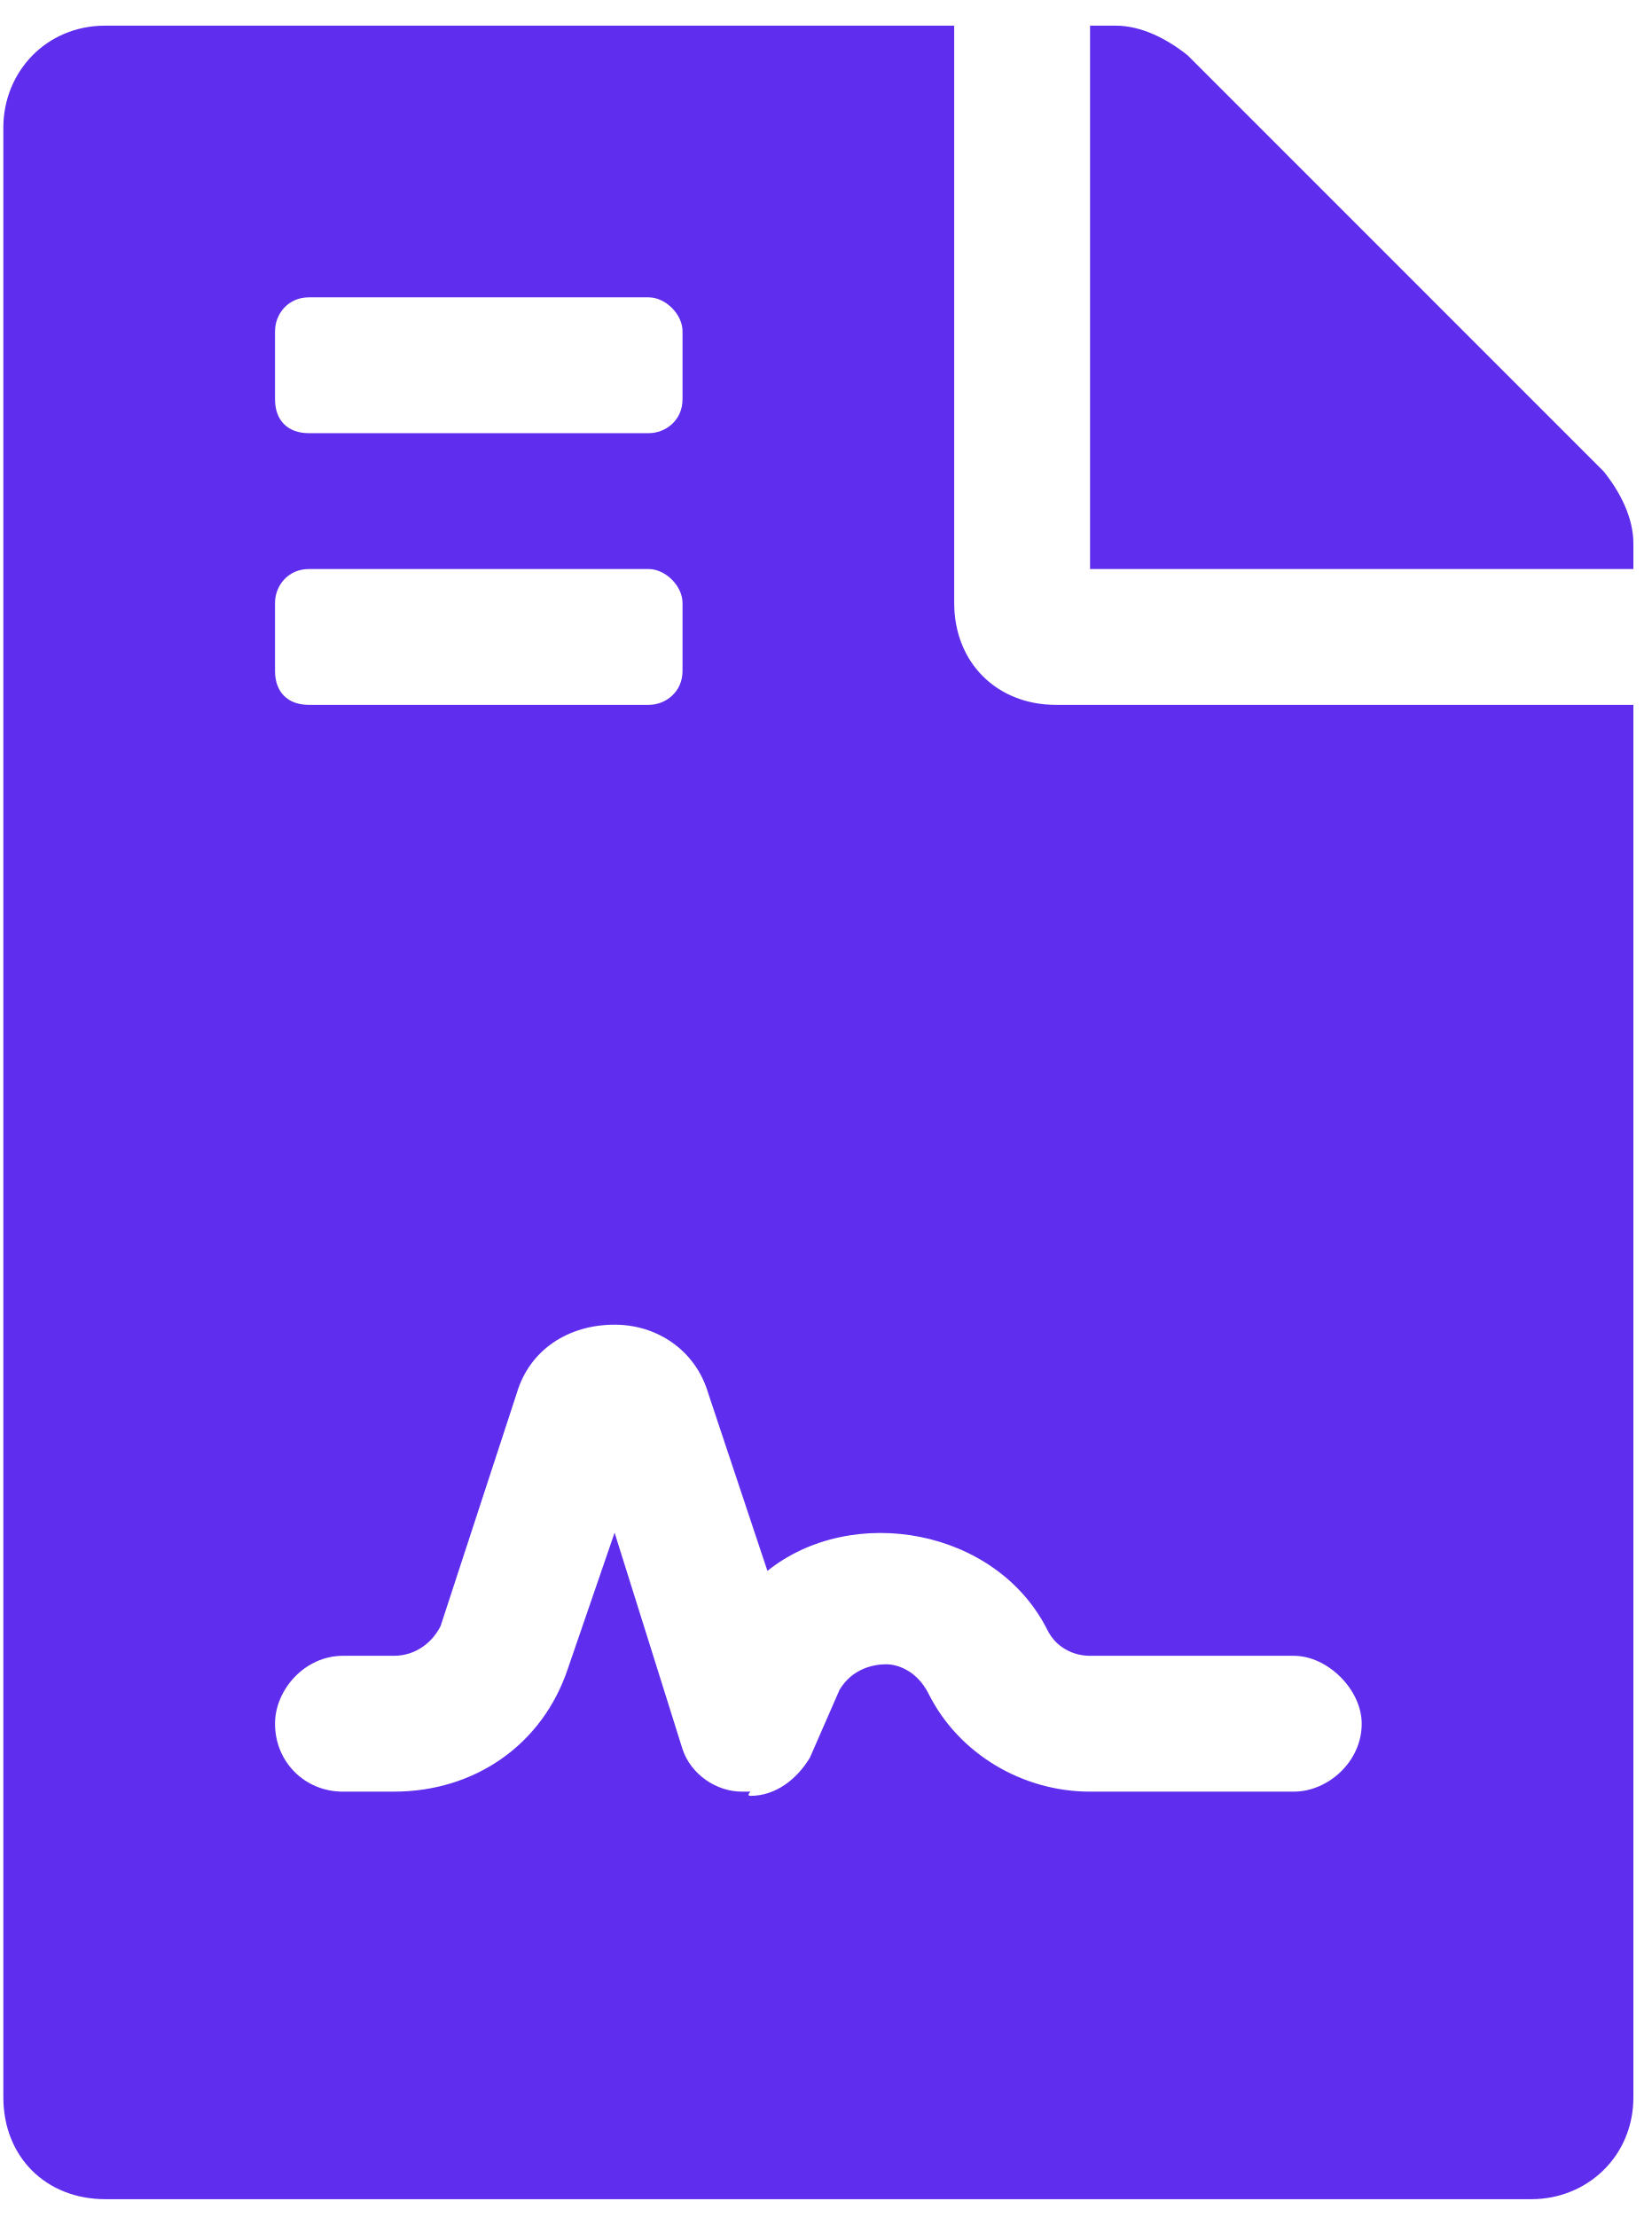
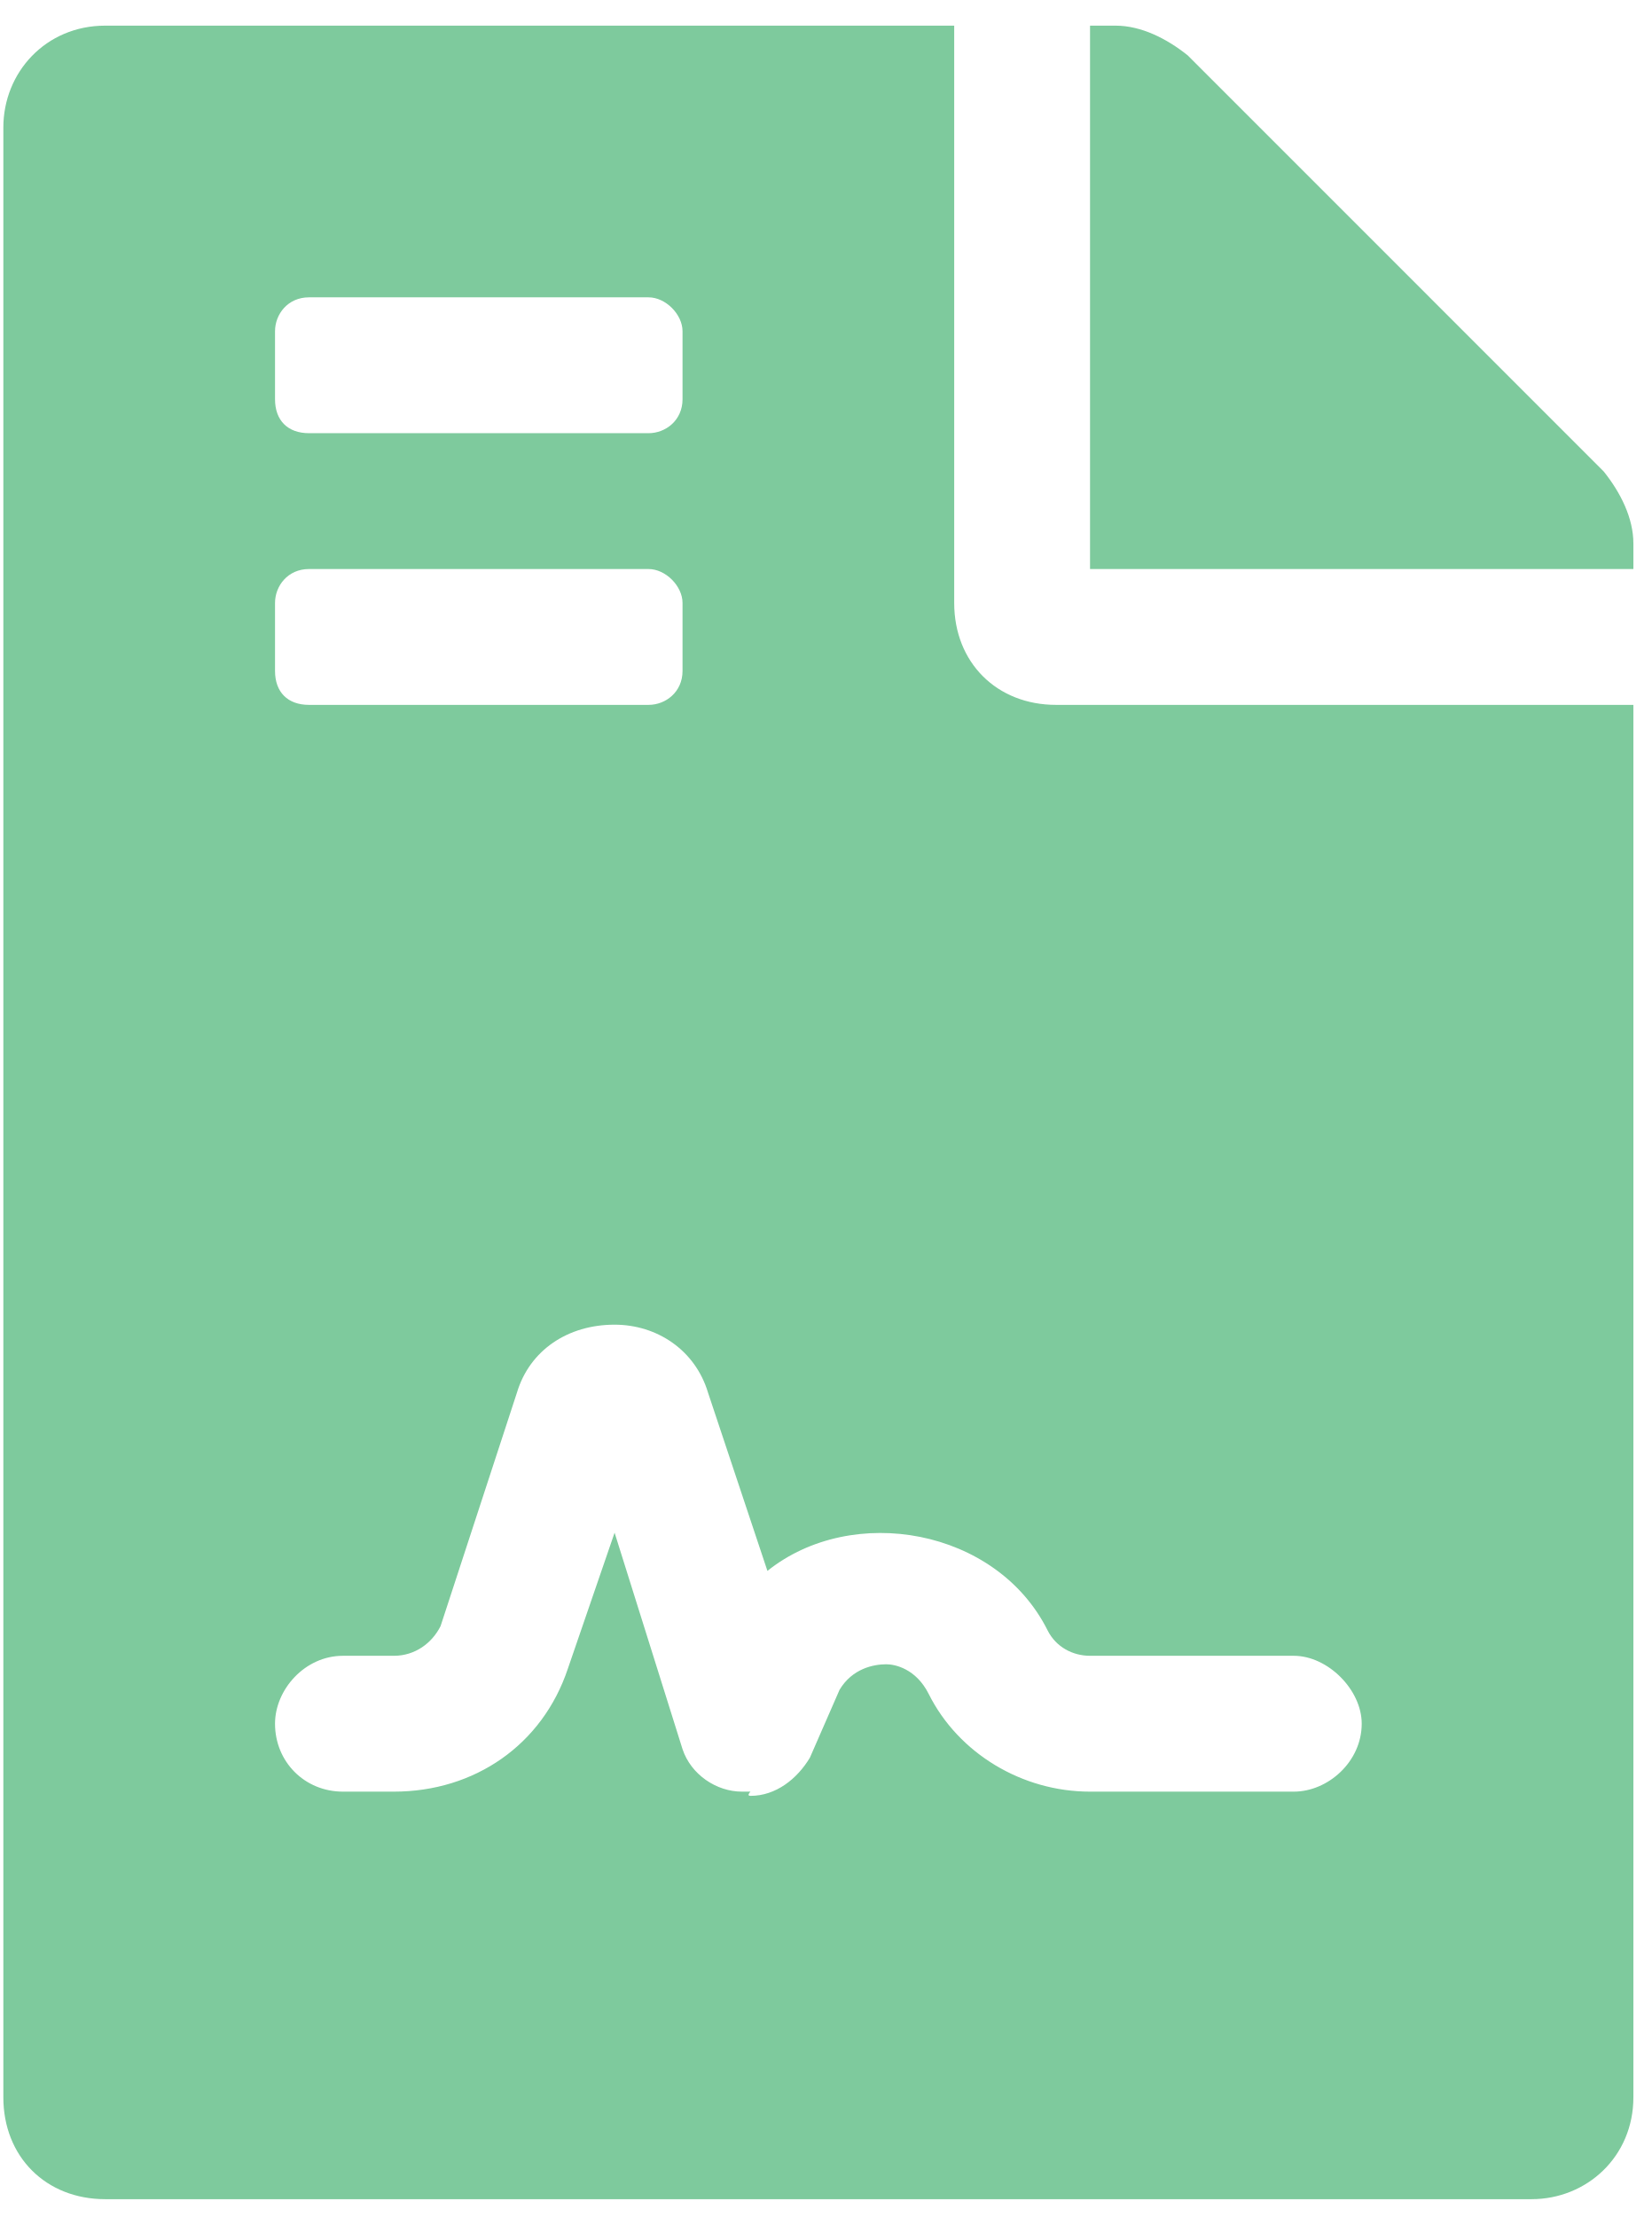
<svg xmlns="http://www.w3.org/2000/svg" width="38" height="51" viewBox="0 0 38 51" fill="none">
-   <path d="M21.952 13.871C21.952 15.238 22.928 16.215 24.296 16.215H37.577V48.246C37.577 49.613 36.503 50.59 35.233 50.59H2.421C1.054 50.59 0.077 49.613 0.077 48.246V2.934C0.077 1.664 1.054 0.59 2.421 0.59H21.952V13.871ZM6.327 7.621V9.184C6.327 9.672 6.62 9.965 7.108 9.965H14.921C15.311 9.965 15.702 9.672 15.702 9.184V7.621C15.702 7.23 15.311 6.84 14.921 6.84H7.108C6.62 6.84 6.327 7.23 6.327 7.621ZM6.327 13.871V15.434C6.327 15.922 6.62 16.215 7.108 16.215H14.921C15.311 16.215 15.702 15.922 15.702 15.434V13.871C15.702 13.48 15.311 13.09 14.921 13.09H7.108C6.62 13.09 6.327 13.48 6.327 13.871ZM25.077 38.09C24.686 38.09 24.296 37.895 24.1 37.504C22.928 35.16 19.608 34.574 17.655 36.137L16.288 32.035C15.995 31.059 15.116 30.473 14.139 30.473C13.065 30.473 12.186 31.059 11.893 32.035L10.136 37.406C9.94 37.797 9.55 38.09 9.061 38.09H7.889C7.011 38.09 6.327 38.871 6.327 39.652C6.327 40.531 7.011 41.215 7.889 41.215H9.061C10.917 41.215 12.479 40.141 13.065 38.383L14.139 35.258L15.702 40.238C15.897 40.824 16.483 41.215 17.069 41.215C17.167 41.215 17.167 41.215 17.265 41.215C17.265 41.215 17.167 41.312 17.265 41.312C17.85 41.312 18.339 40.922 18.632 40.434L19.315 38.871C19.608 38.383 20.096 38.285 20.39 38.285C20.585 38.285 21.073 38.383 21.366 38.969C22.05 40.336 23.515 41.215 25.077 41.215H29.765C30.546 41.215 31.327 40.531 31.327 39.652C31.327 38.871 30.546 38.09 29.765 38.09H25.077ZM36.893 10.844C37.284 11.332 37.577 11.918 37.577 12.504V13.09H25.077V0.59H25.663C26.249 0.59 26.835 0.883 27.323 1.273L36.893 10.844Z" fill="#5F2DED" />
+   <path d="M21.952 13.871C21.952 15.238 22.928 16.215 24.296 16.215H37.577V48.246C37.577 49.613 36.503 50.59 35.233 50.59H2.421C1.054 50.59 0.077 49.613 0.077 48.246V2.934C0.077 1.664 1.054 0.59 2.421 0.59H21.952V13.871ZM6.327 7.621V9.184C6.327 9.672 6.62 9.965 7.108 9.965H14.921C15.311 9.965 15.702 9.672 15.702 9.184V7.621C15.702 7.23 15.311 6.84 14.921 6.84H7.108C6.62 6.84 6.327 7.23 6.327 7.621ZM6.327 13.871V15.434C6.327 15.922 6.62 16.215 7.108 16.215H14.921C15.311 16.215 15.702 15.922 15.702 15.434V13.871C15.702 13.48 15.311 13.09 14.921 13.09H7.108C6.62 13.09 6.327 13.48 6.327 13.871ZM25.077 38.09C24.686 38.09 24.296 37.895 24.1 37.504C22.928 35.16 19.608 34.574 17.655 36.137L16.288 32.035C15.995 31.059 15.116 30.473 14.139 30.473C13.065 30.473 12.186 31.059 11.893 32.035L10.136 37.406C9.94 37.797 9.55 38.09 9.061 38.09H7.889C7.011 38.09 6.327 38.871 6.327 39.652C6.327 40.531 7.011 41.215 7.889 41.215H9.061C10.917 41.215 12.479 40.141 13.065 38.383L14.139 35.258L15.702 40.238C15.897 40.824 16.483 41.215 17.069 41.215C17.167 41.215 17.167 41.215 17.265 41.215C17.265 41.215 17.167 41.312 17.265 41.312C17.85 41.312 18.339 40.922 18.632 40.434L19.315 38.871C19.608 38.383 20.096 38.285 20.39 38.285C20.585 38.285 21.073 38.383 21.366 38.969C22.05 40.336 23.515 41.215 25.077 41.215H29.765C30.546 41.215 31.327 40.531 31.327 39.652C31.327 38.871 30.546 38.09 29.765 38.09H25.077ZM36.893 10.844C37.284 11.332 37.577 11.918 37.577 12.504V13.09H25.077V0.59H25.663C26.249 0.59 26.835 0.883 27.323 1.273L36.893 10.844Z" fill="#7ECA9D" />
</svg>
